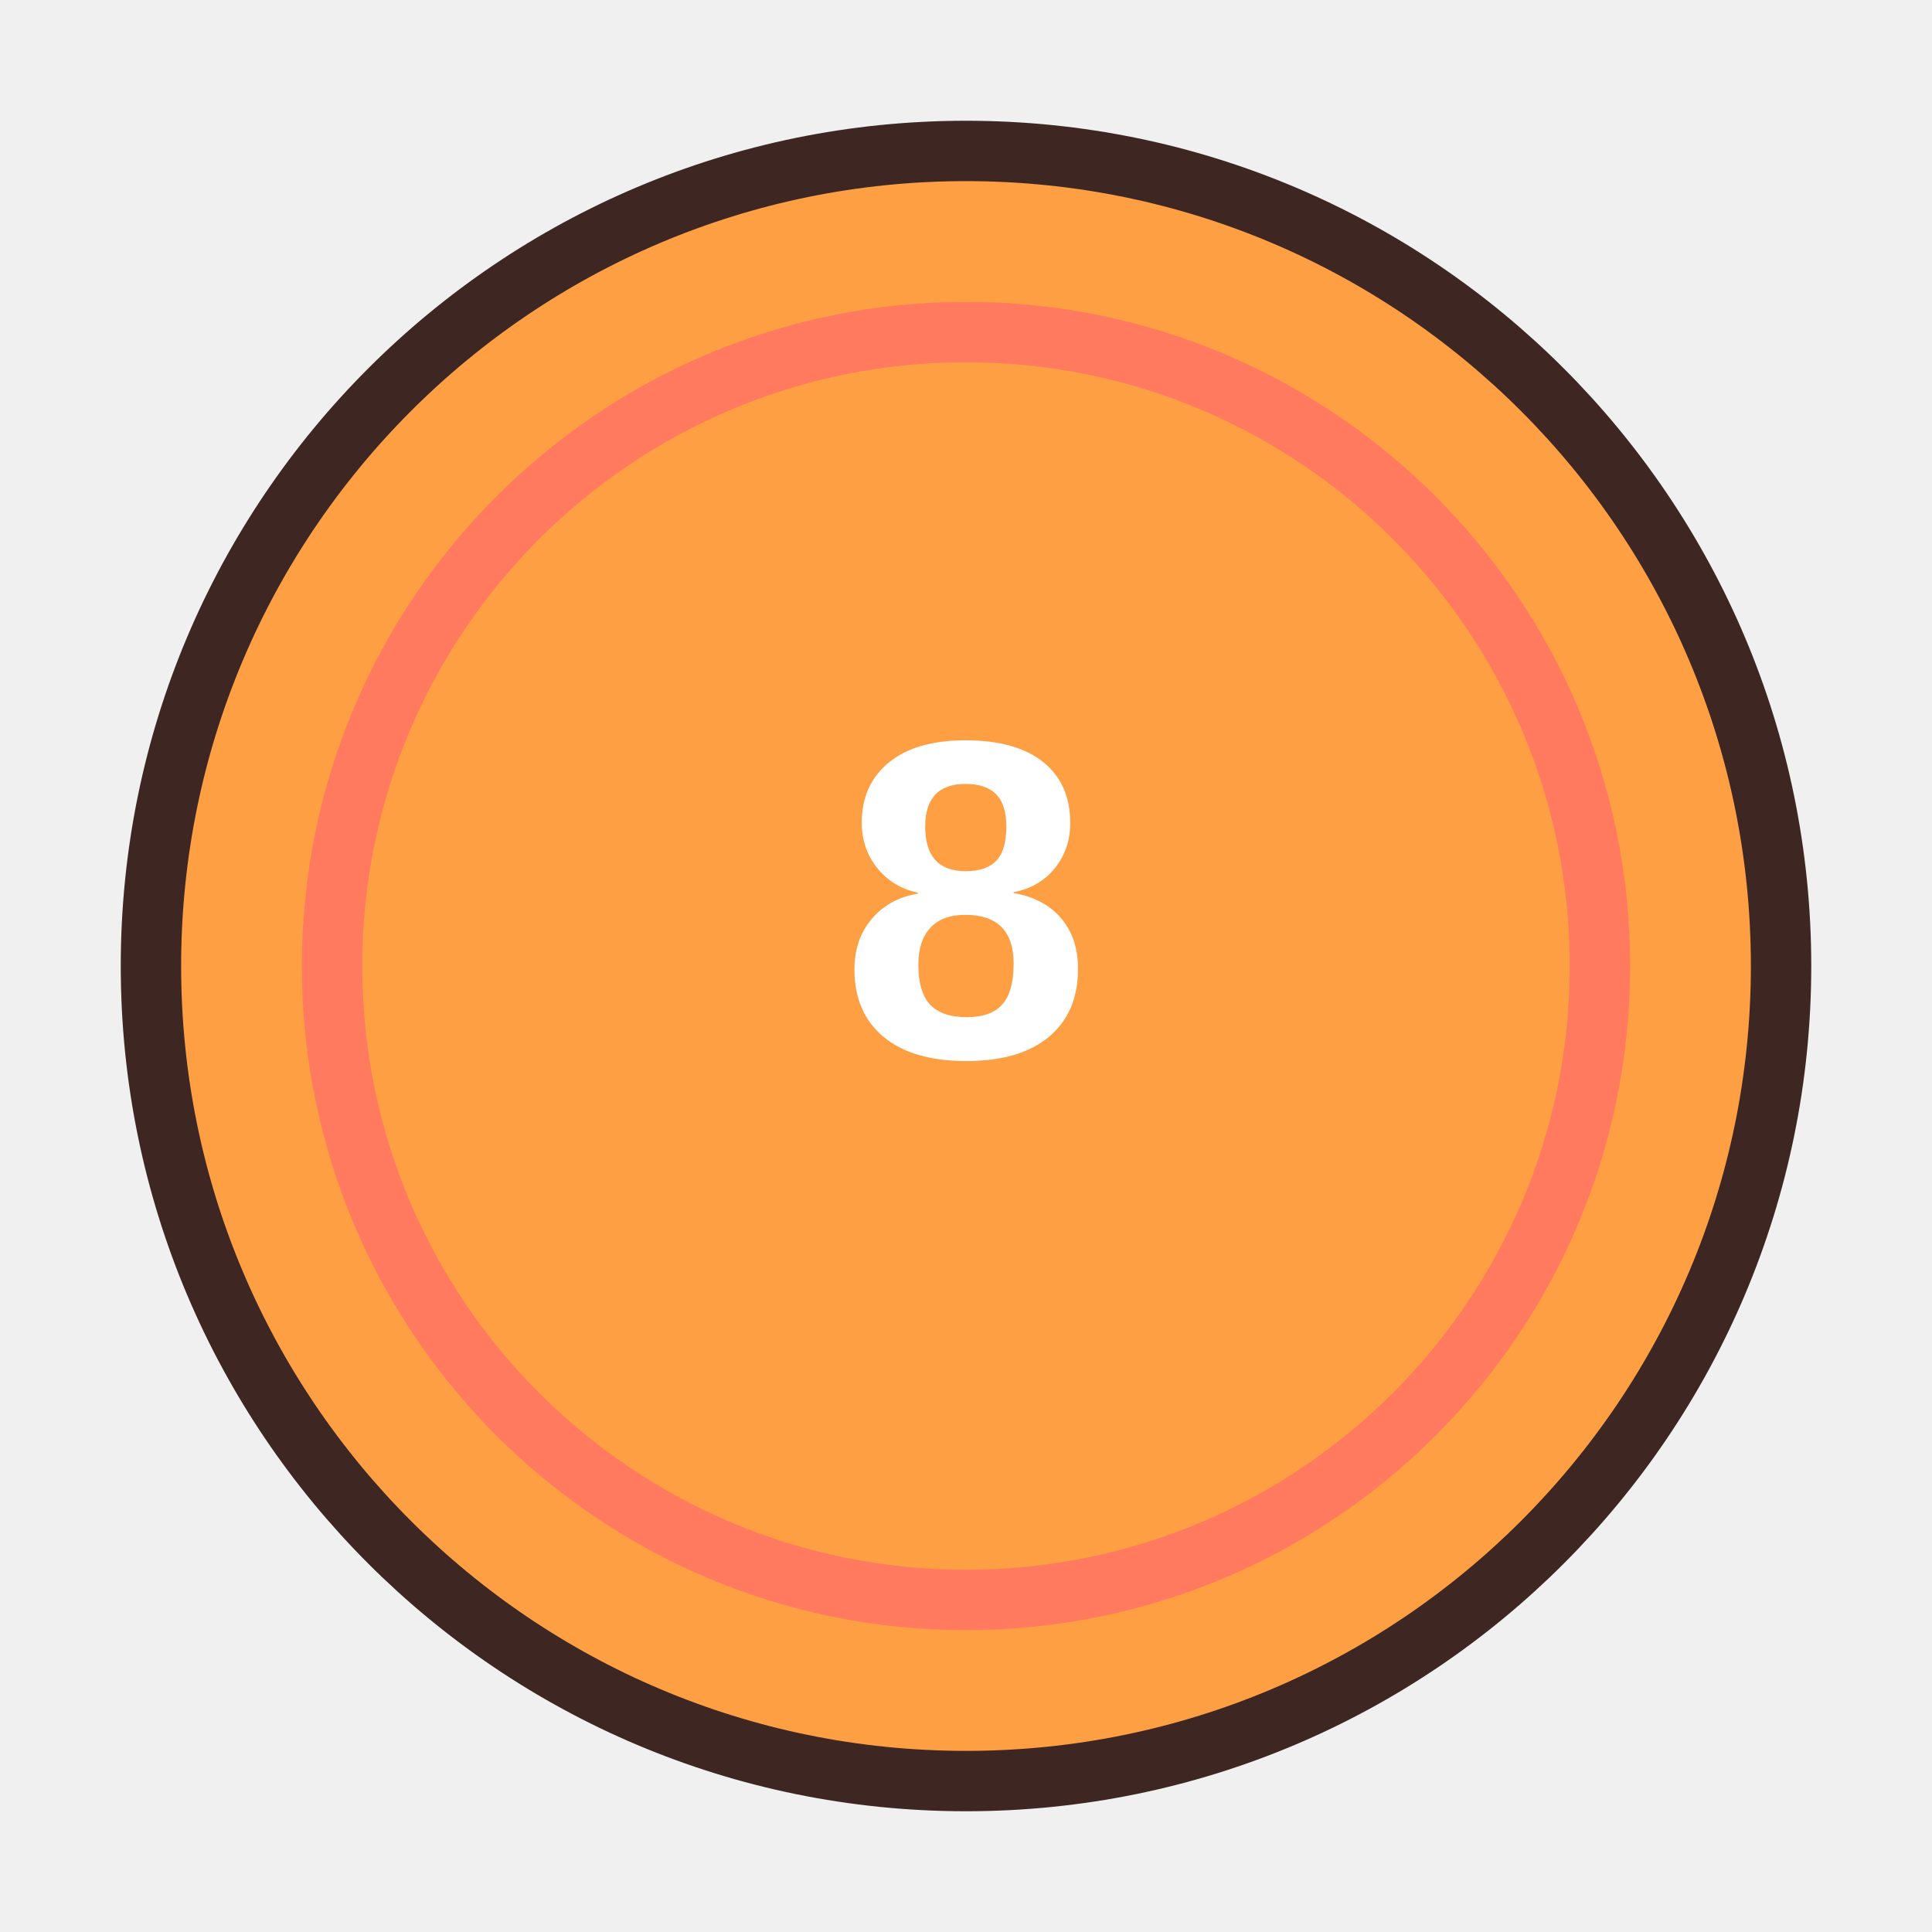
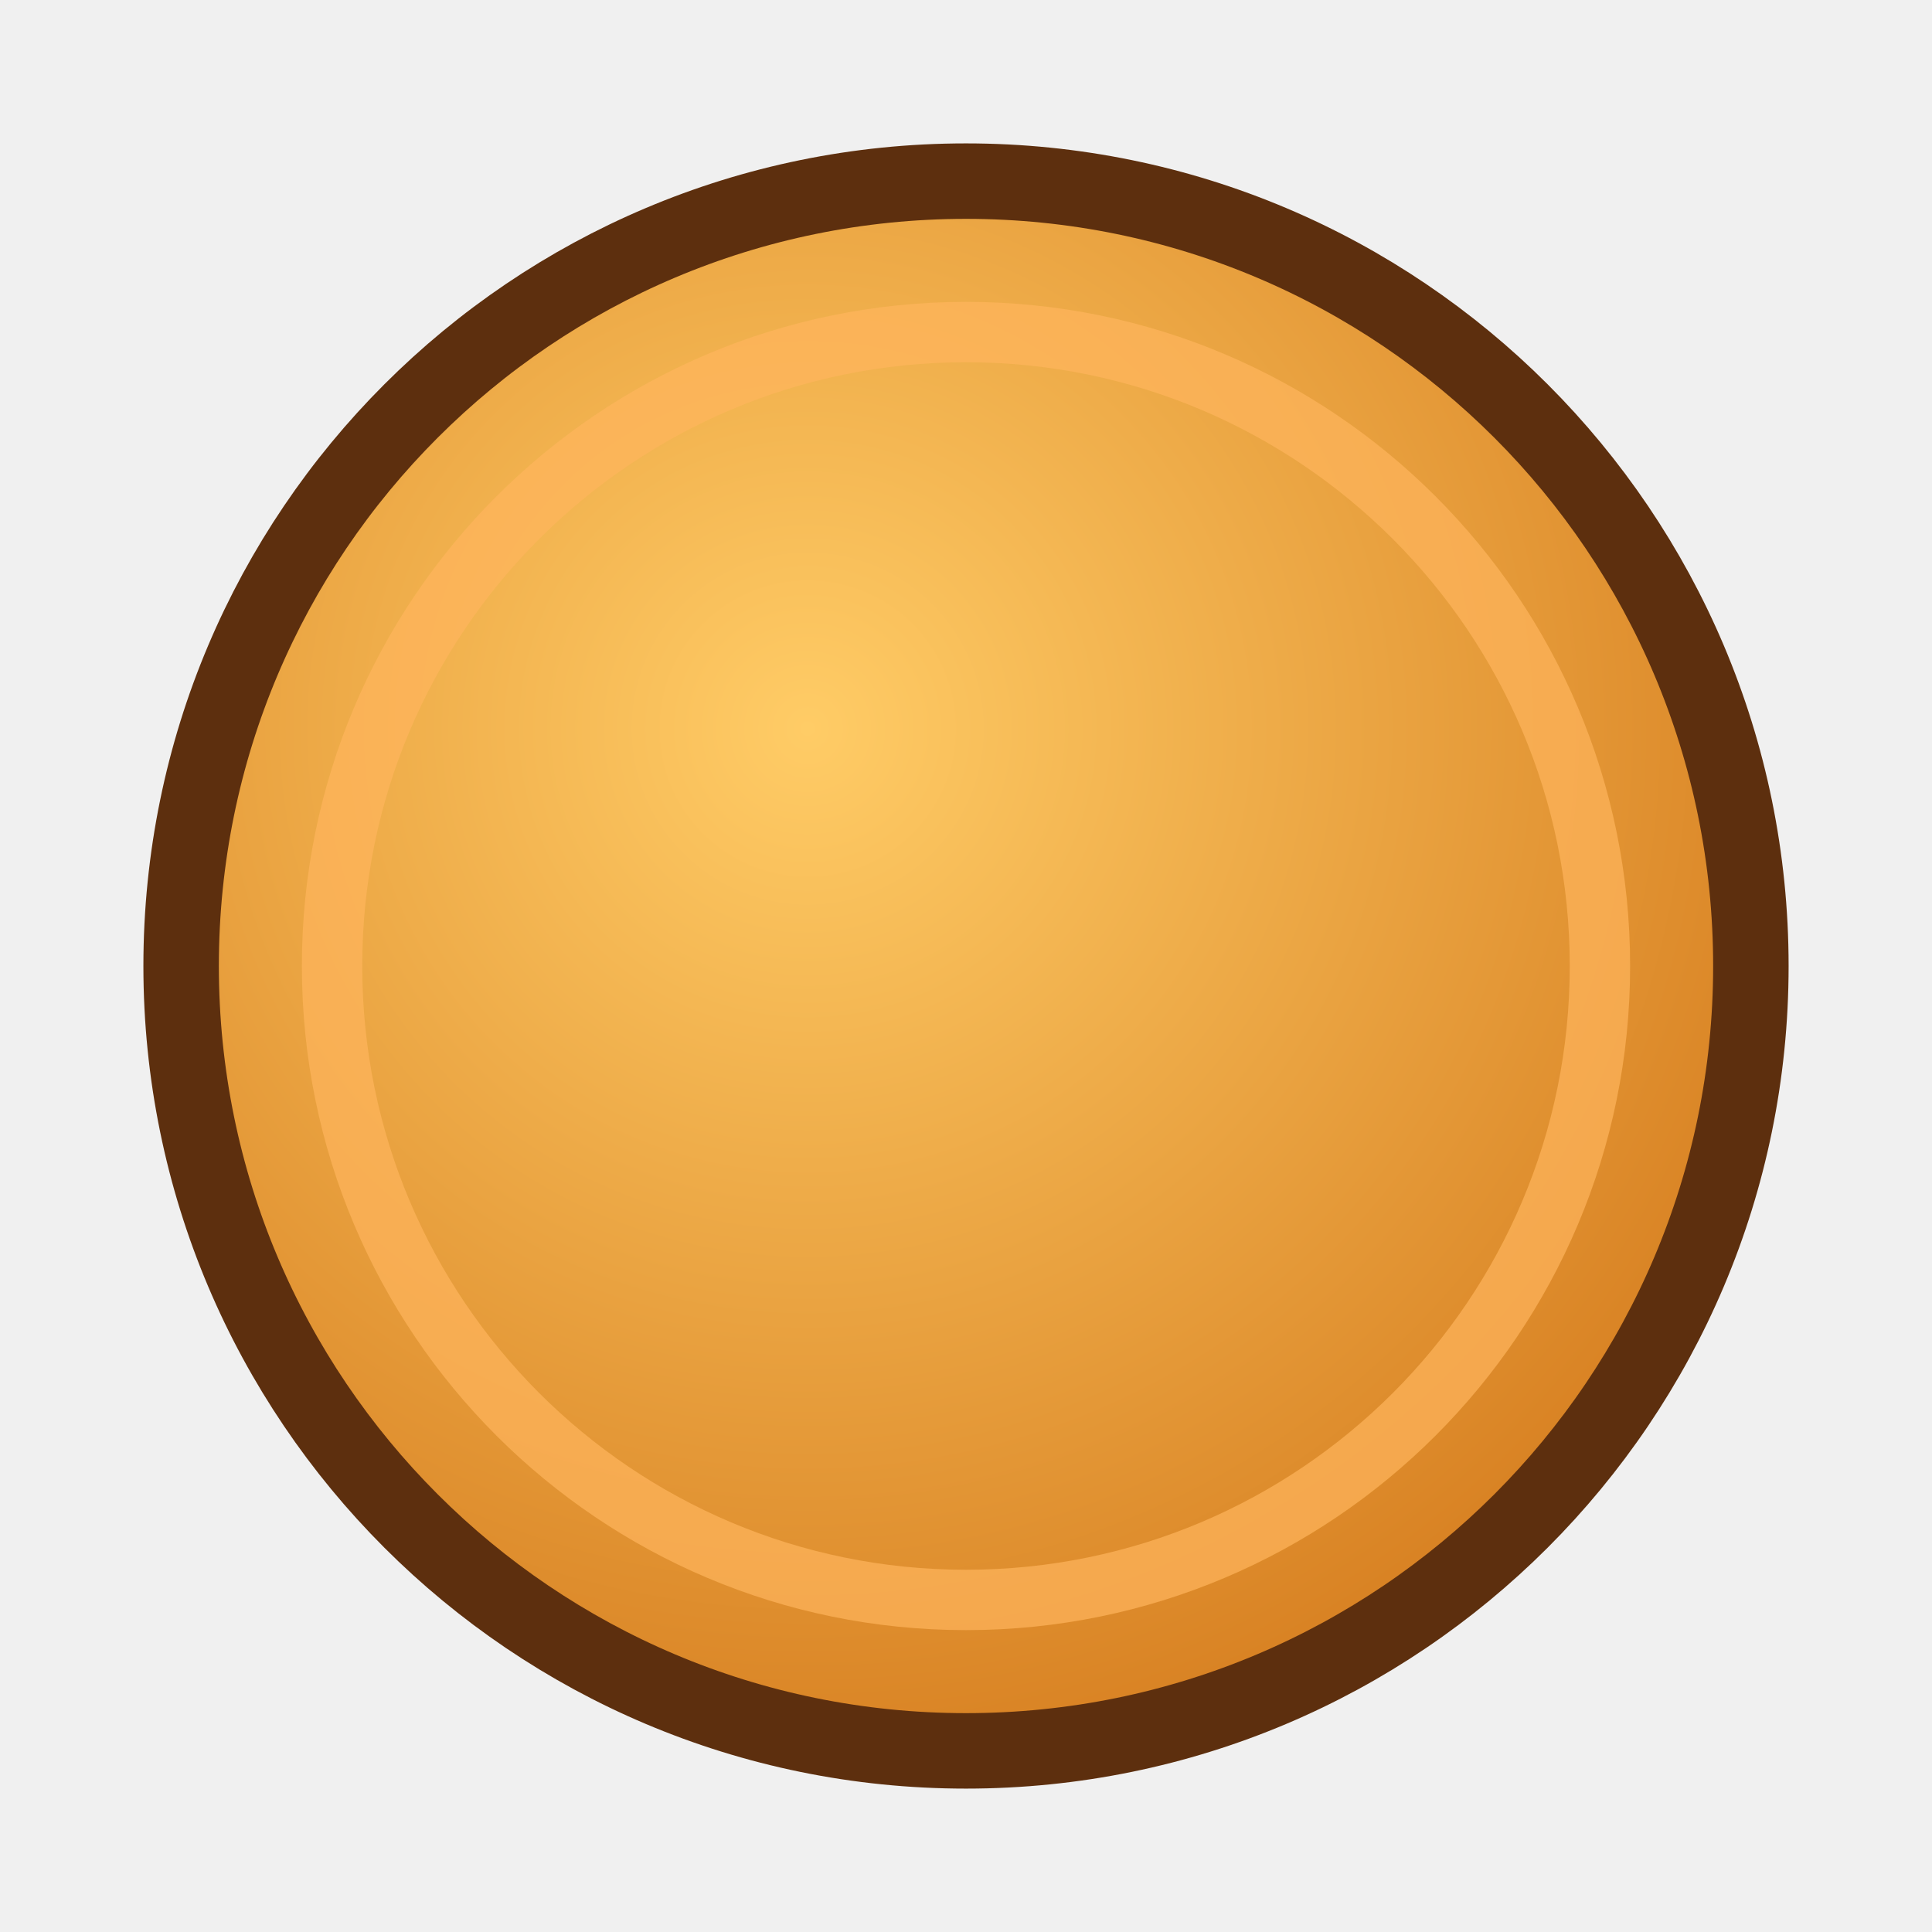
<svg xmlns="http://www.w3.org/2000/svg" width="128" height="128" viewBox="0 0 128 128">
+   <defs>
+     <radialGradient id="g8" cx="40%" cy="35%" r="65%">
+       <stop offset="0%" stop-color="#ffcc66" />
+       <stop offset="100%" stop-color="#d98324" />
+     </radialGradient>
+   </defs>
  <rect width="128" height="128" fill="none" />
-   <circle cx="64" cy="64" r="54" fill="#ff9f43" stroke="#3e2723" stroke-width="4" />
-   <circle cx="64" cy="64" r="42" fill="none" stroke="#ff6b6b" stroke-width="4" opacity="0.7" />
-   <text x="64" y="70" text-anchor="middle" font-size="30" font-family="Arial" fill="#fff" font-weight="700">8</text>
+   <circle cx="64" cy="64" r="52" fill="url(#g8)" stroke="#5d2f0e" stroke-width="5" />
+   <circle cx="64" cy="64" r="42" fill="none" stroke="#ffb55c" stroke-width="4" opacity="0.7" />
</svg>
